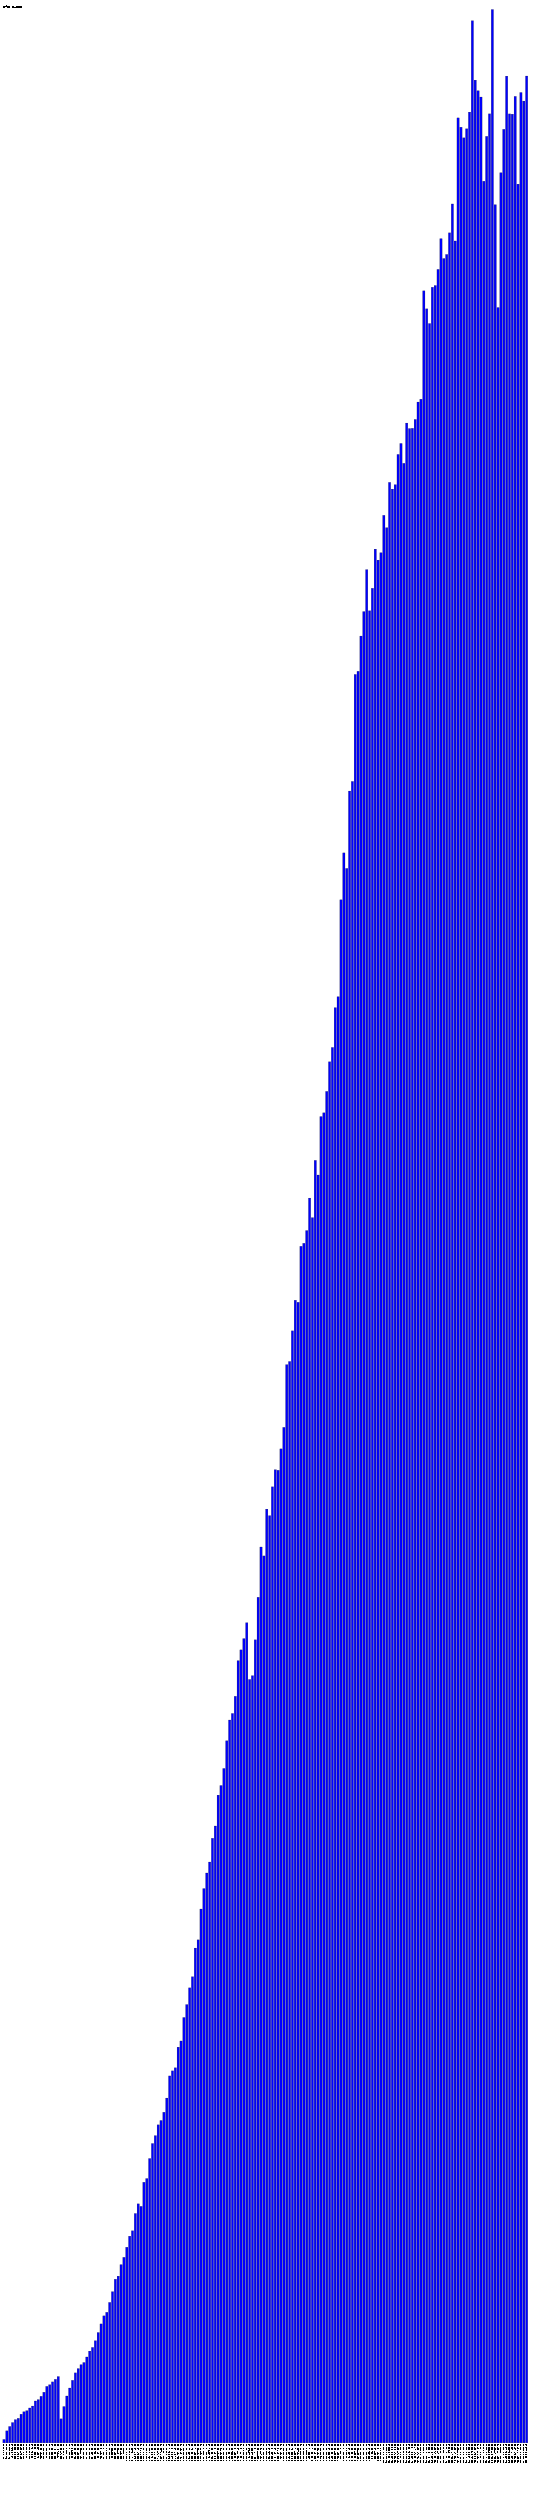
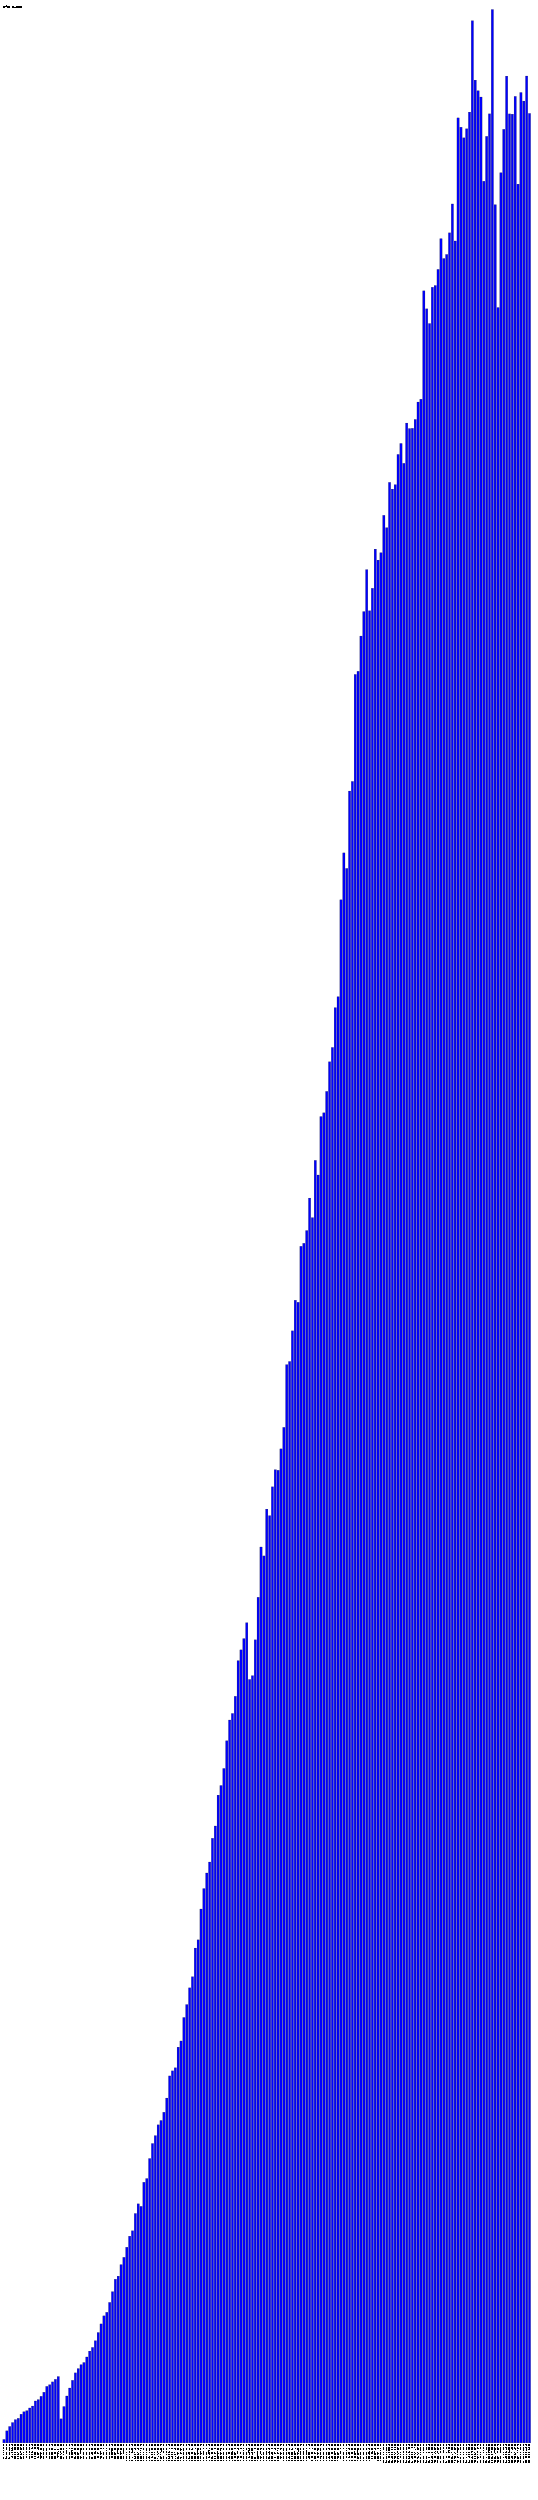
- <svg xmlns="http://www.w3.org/2000/svg" version="1.1" preserveAspectRatio="xMidYMid meet" viewBox="0 0 2810 13130.6">
+ <svg xmlns="http://www.w3.org/2000/svg" version="1.1" preserveAspectRatio="xMidYMid meet" viewBox="0 0 2825 13130.6">
  <rect fill="blue" height="18.2" stroke="black" width="12" x="15" y="12812.4" />
  <text x="15" y="12835.6" font-family="Tahoma" font-size="12" transform="rotate(90 15,12835.6)" text-rendering="optimizeSpeed" fill="#000000">200812 (1818)</text>
  <rect fill="blue" height="63.3" stroke="black" width="12" x="30" y="12767.3" />
  <text x="30" y="12835.6" font-family="Tahoma" font-size="12" transform="rotate(90 30,12835.6)" text-rendering="optimizeSpeed" fill="#000000">200901 (6326)</text>
  <rect fill="blue" height="86.2" stroke="black" width="12" x="45" y="12744.4" />
  <text x="45" y="12835.6" font-family="Tahoma" font-size="12" transform="rotate(90 45,12835.6)" text-rendering="optimizeSpeed" fill="#000000">200902 (8619)</text>
  <rect fill="blue" height="106.8" stroke="black" width="12" x="60" y="12723.8" />
  <text x="60" y="12835.6" font-family="Tahoma" font-size="12" transform="rotate(90 60,12835.6)" text-rendering="optimizeSpeed" fill="#000000">200903 (10677)</text>
  <rect fill="blue" height="122.2" stroke="black" width="12" x="75" y="12708.4" />
  <text x="75" y="12835.6" font-family="Tahoma" font-size="12" transform="rotate(90 75,12835.6)" text-rendering="optimizeSpeed" fill="#000000">200904 (12222)</text>
  <rect fill="blue" height="129.1" stroke="black" width="12" x="90" y="12701.5" />
  <text x="90" y="12835.6" font-family="Tahoma" font-size="12" transform="rotate(90 90,12835.6)" text-rendering="optimizeSpeed" fill="#000000">200905 (12906)</text>
  <rect fill="blue" height="150.6" stroke="black" width="12" x="105" y="12680.0" />
  <text x="105" y="12835.6" font-family="Tahoma" font-size="12" transform="rotate(90 105,12835.6)" text-rendering="optimizeSpeed" fill="#000000">200906 (15062)</text>
  <rect fill="blue" height="163.6" stroke="black" width="12" x="120" y="12667.0" />
  <text x="120" y="12835.6" font-family="Tahoma" font-size="12" transform="rotate(90 120,12835.6)" text-rendering="optimizeSpeed" fill="#000000">200907 (16359)</text>
  <rect fill="blue" height="169.2" stroke="black" width="12" x="135" y="12661.4" />
  <text x="135" y="12835.6" font-family="Tahoma" font-size="12" transform="rotate(90 135,12835.6)" text-rendering="optimizeSpeed" fill="#000000">200908 (16921)</text>
  <rect fill="blue" height="183.3" stroke="black" width="12" x="150" y="12647.3" />
  <text x="150" y="12835.6" font-family="Tahoma" font-size="12" transform="rotate(90 150,12835.6)" text-rendering="optimizeSpeed" fill="#000000">200909 (18327)</text>
  <rect fill="blue" height="193.5" stroke="black" width="12" x="165" y="12637.1" />
  <text x="165" y="12835.6" font-family="Tahoma" font-size="12" transform="rotate(90 165,12835.6)" text-rendering="optimizeSpeed" fill="#000000">200910 (19351)</text>
  <rect fill="blue" height="220.1" stroke="black" width="12" x="180" y="12610.5" />
  <text x="180" y="12835.6" font-family="Tahoma" font-size="12" transform="rotate(90 180,12835.6)" text-rendering="optimizeSpeed" fill="#000000">200911 (22009)</text>
  <rect fill="blue" height="227.3" stroke="black" width="12" x="195" y="12603.3" />
  <text x="195" y="12835.6" font-family="Tahoma" font-size="12" transform="rotate(90 195,12835.6)" text-rendering="optimizeSpeed" fill="#000000">200912 (22731)</text>
  <rect fill="blue" height="244.8" stroke="black" width="12" x="210" y="12585.8" />
  <text x="210" y="12835.6" font-family="Tahoma" font-size="12" transform="rotate(90 210,12835.6)" text-rendering="optimizeSpeed" fill="#000000">201001 (24480)</text>
  <rect fill="blue" height="266.1" stroke="black" width="12" x="225" y="12564.5" />
  <text x="225" y="12835.6" font-family="Tahoma" font-size="12" transform="rotate(90 225,12835.6)" text-rendering="optimizeSpeed" fill="#000000">201002 (26610)</text>
  <rect fill="blue" height="296.8" stroke="black" width="12" x="240" y="12533.8" />
  <text x="240" y="12835.6" font-family="Tahoma" font-size="12" transform="rotate(90 240,12835.6)" text-rendering="optimizeSpeed" fill="#000000">201003 (29681)</text>
  <rect fill="blue" height="305.5" stroke="black" width="12" x="255" y="12525.1" />
  <text x="255" y="12835.6" font-family="Tahoma" font-size="12" transform="rotate(90 255,12835.6)" text-rendering="optimizeSpeed" fill="#000000">201004 (30546)</text>
  <rect fill="blue" height="320.3" stroke="black" width="12" x="270" y="12510.3" />
  <text x="270" y="12835.6" font-family="Tahoma" font-size="12" transform="rotate(90 270,12835.6)" text-rendering="optimizeSpeed" fill="#000000">201005 (32033)</text>
  <rect fill="blue" height="333.9" stroke="black" width="12" x="285" y="12496.7" />
  <text x="285" y="12835.6" font-family="Tahoma" font-size="12" transform="rotate(90 285,12835.6)" text-rendering="optimizeSpeed" fill="#000000">201006 (33392)</text>
  <rect fill="blue" height="348.5" stroke="black" width="12" x="300" y="12482.1" />
  <text x="300" y="12835.6" font-family="Tahoma" font-size="12" transform="rotate(90 300,12835.6)" text-rendering="optimizeSpeed" fill="#000000">201007 (34847)</text>
  <rect fill="blue" height="126.4" stroke="black" width="12" x="315" y="12704.2" />
  <text x="315" y="12835.6" font-family="Tahoma" font-size="12" transform="rotate(90 315,12835.6)" text-rendering="optimizeSpeed" fill="#000000">201008 (12637)</text>
  <rect fill="blue" height="191.0" stroke="black" width="12" x="330" y="12639.6" />
  <text x="330" y="12835.6" font-family="Tahoma" font-size="12" transform="rotate(90 330,12835.6)" text-rendering="optimizeSpeed" fill="#000000">201009 (19102)</text>
  <rect fill="blue" height="246.3" stroke="black" width="12" x="345" y="12584.3" />
  <text x="345" y="12835.6" font-family="Tahoma" font-size="12" transform="rotate(90 345,12835.6)" text-rendering="optimizeSpeed" fill="#000000">201010 (24634)</text>
  <rect fill="blue" height="288.2" stroke="black" width="12" x="360" y="12542.4" />
  <text x="360" y="12835.6" font-family="Tahoma" font-size="12" transform="rotate(90 360,12835.6)" text-rendering="optimizeSpeed" fill="#000000">201011 (28819)</text>
  <rect fill="blue" height="328.7" stroke="black" width="12" x="375" y="12501.9" />
  <text x="375" y="12835.6" font-family="Tahoma" font-size="12" transform="rotate(90 375,12835.6)" text-rendering="optimizeSpeed" fill="#000000">201012 (32867)</text>
  <rect fill="blue" height="367.7" stroke="black" width="12" x="390" y="12462.9" />
  <text x="390" y="12835.6" font-family="Tahoma" font-size="12" transform="rotate(90 390,12835.6)" text-rendering="optimizeSpeed" fill="#000000">201101 (36766)</text>
  <rect fill="blue" height="390.3" stroke="black" width="12" x="405" y="12440.3" />
  <text x="405" y="12835.6" font-family="Tahoma" font-size="12" transform="rotate(90 405,12835.6)" text-rendering="optimizeSpeed" fill="#000000">201102 (39028)</text>
  <rect fill="blue" height="410.9" stroke="black" width="12" x="420" y="12419.7" />
  <text x="420" y="12835.6" font-family="Tahoma" font-size="12" transform="rotate(90 420,12835.6)" text-rendering="optimizeSpeed" fill="#000000">201103 (41094)</text>
  <rect fill="blue" height="422.3" stroke="black" width="12" x="435" y="12408.3" />
  <text x="435" y="12835.6" font-family="Tahoma" font-size="12" transform="rotate(90 435,12835.6)" text-rendering="optimizeSpeed" fill="#000000">201104 (42228)</text>
  <rect fill="blue" height="451.2" stroke="black" width="12" x="450" y="12379.4" />
  <text x="450" y="12835.6" font-family="Tahoma" font-size="12" transform="rotate(90 450,12835.6)" text-rendering="optimizeSpeed" fill="#000000">201105 (45118)</text>
  <rect fill="blue" height="482.0" stroke="black" width="12" x="465" y="12348.6" />
  <text x="465" y="12835.6" font-family="Tahoma" font-size="12" transform="rotate(90 465,12835.6)" text-rendering="optimizeSpeed" fill="#000000">201106 (48202)</text>
  <rect fill="blue" height="501.4" stroke="black" width="12" x="480" y="12329.2" />
  <text x="480" y="12835.6" font-family="Tahoma" font-size="12" transform="rotate(90 480,12835.6)" text-rendering="optimizeSpeed" fill="#000000">201107 (50138)</text>
  <rect fill="blue" height="536.6" stroke="black" width="12" x="495" y="12294.0" />
  <text x="495" y="12835.6" font-family="Tahoma" font-size="12" transform="rotate(90 495,12835.6)" text-rendering="optimizeSpeed" fill="#000000">201108 (53662)</text>
  <rect fill="blue" height="579.7" stroke="black" width="12" x="510" y="12250.9" />
  <text x="510" y="12835.6" font-family="Tahoma" font-size="12" transform="rotate(90 510,12835.6)" text-rendering="optimizeSpeed" fill="#000000">201109 (57967)</text>
  <rect fill="blue" height="624.8" stroke="black" width="12" x="525" y="12205.8" />
  <text x="525" y="12835.6" font-family="Tahoma" font-size="12" transform="rotate(90 525,12835.6)" text-rendering="optimizeSpeed" fill="#000000">201110 (62480)</text>
  <rect fill="blue" height="667.2" stroke="black" width="12" x="540" y="12163.4" />
  <text x="540" y="12835.6" font-family="Tahoma" font-size="12" transform="rotate(90 540,12835.6)" text-rendering="optimizeSpeed" fill="#000000">201111 (66717)</text>
  <rect fill="blue" height="685.9" stroke="black" width="12" x="555" y="12144.7" />
  <text x="555" y="12835.6" font-family="Tahoma" font-size="12" transform="rotate(90 555,12835.6)" text-rendering="optimizeSpeed" fill="#000000">201112 (68586)</text>
  <rect fill="blue" height="737.8" stroke="black" width="12" x="570" y="12092.8" />
  <text x="570" y="12835.6" font-family="Tahoma" font-size="12" transform="rotate(90 570,12835.6)" text-rendering="optimizeSpeed" fill="#000000">201201 (73776)</text>
  <rect fill="blue" height="794.2" stroke="black" width="12" x="585" y="12036.4" />
  <text x="585" y="12835.6" font-family="Tahoma" font-size="12" transform="rotate(90 585,12835.6)" text-rendering="optimizeSpeed" fill="#000000">201202 (79424)</text>
  <rect fill="blue" height="859.5" stroke="black" width="12" x="600" y="11971.0" />
  <text x="600" y="12835.6" font-family="Tahoma" font-size="12" transform="rotate(90 600,12835.6)" text-rendering="optimizeSpeed" fill="#000000">201203 (85955)</text>
  <rect fill="blue" height="875.8" stroke="black" width="12" x="615" y="11954.8" />
  <text x="615" y="12835.6" font-family="Tahoma" font-size="12" transform="rotate(90 615,12835.6)" text-rendering="optimizeSpeed" fill="#000000">201204 (87578)</text>
  <rect fill="blue" height="936.3" stroke="black" width="12" x="630" y="11894.3" />
  <text x="630" y="12835.6" font-family="Tahoma" font-size="12" transform="rotate(90 630,12835.6)" text-rendering="optimizeSpeed" fill="#000000">201205 (93633)</text>
  <rect fill="blue" height="974.7" stroke="black" width="12" x="645" y="11855.9" />
  <text x="645" y="12835.6" font-family="Tahoma" font-size="12" transform="rotate(90 645,12835.6)" text-rendering="optimizeSpeed" fill="#000000">201206 (97472)</text>
  <rect fill="blue" height="1027.6" stroke="black" width="12" x="660" y="11803.0" />
  <text x="660" y="12835.6" font-family="Tahoma" font-size="12" transform="rotate(90 660,12835.6)" text-rendering="optimizeSpeed" fill="#000000">201207 (102764)</text>
  <rect fill="blue" height="1085.6" stroke="black" width="12" x="675" y="11745.0" />
  <text x="675" y="12835.6" font-family="Tahoma" font-size="12" transform="rotate(90 675,12835.6)" text-rendering="optimizeSpeed" fill="#000000">201208 (108562)</text>
  <rect fill="blue" height="1114.1" stroke="black" width="12" x="690" y="11716.5" />
  <text x="690" y="12835.6" font-family="Tahoma" font-size="12" transform="rotate(90 690,12835.6)" text-rendering="optimizeSpeed" fill="#000000">201209 (111413)</text>
  <rect fill="blue" height="1204.9" stroke="black" width="12" x="705" y="11625.7" />
  <text x="705" y="12835.6" font-family="Tahoma" font-size="12" transform="rotate(90 705,12835.6)" text-rendering="optimizeSpeed" fill="#000000">201210 (120487)</text>
  <rect fill="blue" height="1255.5" stroke="black" width="12" x="720" y="11575.1" />
  <text x="720" y="12835.6" font-family="Tahoma" font-size="12" transform="rotate(90 720,12835.6)" text-rendering="optimizeSpeed" fill="#000000">201211 (125552)</text>
  <rect fill="blue" height="1242.4" stroke="black" width="12" x="735" y="11588.2" />
  <text x="735" y="12835.6" font-family="Tahoma" font-size="12" transform="rotate(90 735,12835.6)" text-rendering="optimizeSpeed" fill="#000000">201212 (124236)</text>
  <rect fill="blue" height="1369.0" stroke="black" width="12" x="750" y="11461.6" />
  <text x="750" y="12835.6" font-family="Tahoma" font-size="12" transform="rotate(90 750,12835.6)" text-rendering="optimizeSpeed" fill="#000000">201301 (136899)</text>
  <rect fill="blue" height="1388.5" stroke="black" width="12" x="765" y="11442.1" />
  <text x="765" y="12835.6" font-family="Tahoma" font-size="12" transform="rotate(90 765,12835.6)" text-rendering="optimizeSpeed" fill="#000000">201302 (138854)</text>
  <rect fill="blue" height="1493.6" stroke="black" width="12" x="780" y="11337.0" />
  <text x="780" y="12835.6" font-family="Tahoma" font-size="12" transform="rotate(90 780,12835.6)" text-rendering="optimizeSpeed" fill="#000000">201303 (149358)</text>
  <rect fill="blue" height="1572.4" stroke="black" width="12" x="795" y="11258.2" />
  <text x="795" y="12835.6" font-family="Tahoma" font-size="12" transform="rotate(90 795,12835.6)" text-rendering="optimizeSpeed" fill="#000000">201304 (157242)</text>
  <rect fill="blue" height="1613.8" stroke="black" width="12" x="810" y="11216.8" />
  <text x="810" y="12835.6" font-family="Tahoma" font-size="12" transform="rotate(90 810,12835.6)" text-rendering="optimizeSpeed" fill="#000000">201305 (161383)</text>
  <rect fill="blue" height="1670.5" stroke="black" width="12" x="825" y="11160.1" />
  <text x="825" y="12835.6" font-family="Tahoma" font-size="12" transform="rotate(90 825,12835.6)" text-rendering="optimizeSpeed" fill="#000000">201306 (167045)</text>
  <rect fill="blue" height="1693.5" stroke="black" width="12" x="840" y="11137.1" />
  <text x="840" y="12835.6" font-family="Tahoma" font-size="12" transform="rotate(90 840,12835.6)" text-rendering="optimizeSpeed" fill="#000000">201307 (169350)</text>
  <rect fill="blue" height="1736.7" stroke="black" width="12" x="855" y="11093.9" />
  <text x="855" y="12835.6" font-family="Tahoma" font-size="12" transform="rotate(90 855,12835.6)" text-rendering="optimizeSpeed" fill="#000000">201308 (173665)</text>
  <rect fill="blue" height="1811.0" stroke="black" width="12" x="870" y="11019.5" />
  <text x="870" y="12835.6" font-family="Tahoma" font-size="12" transform="rotate(90 870,12835.6)" text-rendering="optimizeSpeed" fill="#000000">201309 (181105)</text>
  <rect fill="blue" height="1927.3" stroke="black" width="12" x="885" y="10903.3" />
  <text x="885" y="12835.6" font-family="Tahoma" font-size="12" transform="rotate(90 885,12835.6)" text-rendering="optimizeSpeed" fill="#000000">201310 (192734)</text>
  <rect fill="blue" height="1954.0" stroke="black" width="12" x="900" y="10876.6" />
  <text x="900" y="12835.6" font-family="Tahoma" font-size="12" transform="rotate(90 900,12835.6)" text-rendering="optimizeSpeed" fill="#000000">201311 (195404)</text>
  <rect fill="blue" height="1970.1" stroke="black" width="12" x="915" y="10860.5" />
  <text x="915" y="12835.6" font-family="Tahoma" font-size="12" transform="rotate(90 915,12835.6)" text-rendering="optimizeSpeed" fill="#000000">201312 (197012)</text>
  <rect fill="blue" height="2078.6" stroke="black" width="12" x="930" y="10752.0" />
  <text x="930" y="12835.6" font-family="Tahoma" font-size="12" transform="rotate(90 930,12835.6)" text-rendering="optimizeSpeed" fill="#000000">201401 (207859)</text>
  <rect fill="blue" height="2110.9" stroke="black" width="12" x="945" y="10719.7" />
  <text x="945" y="12835.6" font-family="Tahoma" font-size="12" transform="rotate(90 945,12835.6)" text-rendering="optimizeSpeed" fill="#000000">201402 (211093)</text>
  <rect fill="blue" height="2234.4" stroke="black" width="12" x="960" y="10596.2" />
  <text x="960" y="12835.6" font-family="Tahoma" font-size="12" transform="rotate(90 960,12835.6)" text-rendering="optimizeSpeed" fill="#000000">201403 (223442)</text>
  <rect fill="blue" height="2302.2" stroke="black" width="12" x="975" y="10528.4" />
  <text x="975" y="12835.6" font-family="Tahoma" font-size="12" transform="rotate(90 975,12835.6)" text-rendering="optimizeSpeed" fill="#000000">201404 (230220)</text>
  <rect fill="blue" height="2389.9" stroke="black" width="12" x="990" y="10440.6" />
  <text x="990" y="12835.6" font-family="Tahoma" font-size="12" transform="rotate(90 990,12835.6)" text-rendering="optimizeSpeed" fill="#000000">201405 (238995)</text>
  <rect fill="blue" height="2448.3" stroke="black" width="12" x="1005" y="10382.3" />
  <text x="1005" y="12835.6" font-family="Tahoma" font-size="12" transform="rotate(90 1005,12835.6)" text-rendering="optimizeSpeed" fill="#000000">201406 (244834)</text>
  <rect fill="blue" height="2598.9" stroke="black" width="12" x="1020" y="10231.7" />
  <text x="1020" y="12835.6" font-family="Tahoma" font-size="12" transform="rotate(90 1020,12835.6)" text-rendering="optimizeSpeed" fill="#000000">201407 (259894)</text>
  <rect fill="blue" height="2642.1" stroke="black" width="12" x="1035" y="10188.5" />
  <text x="1035" y="12835.6" font-family="Tahoma" font-size="12" transform="rotate(90 1035,12835.6)" text-rendering="optimizeSpeed" fill="#000000">201408 (264205)</text>
  <rect fill="blue" height="2804.0" stroke="black" width="12" x="1050" y="10026.6" />
  <text x="1050" y="12835.6" font-family="Tahoma" font-size="12" transform="rotate(90 1050,12835.6)" text-rendering="optimizeSpeed" fill="#000000">201409 (280403)</text>
  <rect fill="blue" height="2911.5" stroke="black" width="12" x="1065" y="9919.1" />
  <text x="1065" y="12835.6" font-family="Tahoma" font-size="12" transform="rotate(90 1065,12835.6)" text-rendering="optimizeSpeed" fill="#000000">201410 (291149)</text>
  <rect fill="blue" height="2993.2" stroke="black" width="12" x="1080" y="9837.4" />
  <text x="1080" y="12835.6" font-family="Tahoma" font-size="12" transform="rotate(90 1080,12835.6)" text-rendering="optimizeSpeed" fill="#000000">201411 (299322)</text>
  <rect fill="blue" height="3050.8" stroke="black" width="12" x="1095" y="9779.8" />
  <text x="1095" y="12835.6" font-family="Tahoma" font-size="12" transform="rotate(90 1095,12835.6)" text-rendering="optimizeSpeed" fill="#000000">201412 (305075)</text>
  <rect fill="blue" height="3175.6" stroke="black" width="12" x="1110" y="9655.0" />
  <text x="1110" y="12835.6" font-family="Tahoma" font-size="12" transform="rotate(90 1110,12835.6)" text-rendering="optimizeSpeed" fill="#000000">201501 (317556)</text>
  <rect fill="blue" height="3240.0" stroke="black" width="12" x="1125" y="9590.6" />
  <text x="1125" y="12835.6" font-family="Tahoma" font-size="12" transform="rotate(90 1125,12835.6)" text-rendering="optimizeSpeed" fill="#000000">201502 (324003)</text>
  <rect fill="blue" height="3402.3" stroke="black" width="12" x="1140" y="9428.3" />
  <text x="1140" y="12835.6" font-family="Tahoma" font-size="12" transform="rotate(90 1140,12835.6)" text-rendering="optimizeSpeed" fill="#000000">201503 (340233)</text>
  <rect fill="blue" height="3452.8" stroke="black" width="12" x="1155" y="9377.8" />
  <text x="1155" y="12835.6" font-family="Tahoma" font-size="12" transform="rotate(90 1155,12835.6)" text-rendering="optimizeSpeed" fill="#000000">201504 (345276)</text>
  <rect fill="blue" height="3542.3" stroke="black" width="12" x="1170" y="9288.3" />
  <text x="1170" y="12835.6" font-family="Tahoma" font-size="12" transform="rotate(90 1170,12835.6)" text-rendering="optimizeSpeed" fill="#000000">201505 (354232)</text>
  <rect fill="blue" height="3687.7" stroke="black" width="12" x="1185" y="9142.9" />
  <text x="1185" y="12835.6" font-family="Tahoma" font-size="12" transform="rotate(90 1185,12835.6)" text-rendering="optimizeSpeed" fill="#000000">201506 (368769)</text>
  <rect fill="blue" height="3796.7" stroke="black" width="12" x="1200" y="9033.9" />
  <text x="1200" y="12835.6" font-family="Tahoma" font-size="12" transform="rotate(90 1200,12835.6)" text-rendering="optimizeSpeed" fill="#000000">201507 (379665)</text>
  <rect fill="blue" height="3831.1" stroke="black" width="12" x="1215" y="8999.5" />
  <text x="1215" y="12835.6" font-family="Tahoma" font-size="12" transform="rotate(90 1215,12835.6)" text-rendering="optimizeSpeed" fill="#000000">201508 (383109)</text>
  <rect fill="blue" height="3921.3" stroke="black" width="12" x="1230" y="8909.3" />
  <text x="1230" y="12835.6" font-family="Tahoma" font-size="12" transform="rotate(90 1230,12835.6)" text-rendering="optimizeSpeed" fill="#000000">201509 (392134)</text>
  <rect fill="blue" height="4108.4" stroke="black" width="12" x="1245" y="8722.2" />
  <text x="1245" y="12835.6" font-family="Tahoma" font-size="12" transform="rotate(90 1245,12835.6)" text-rendering="optimizeSpeed" fill="#000000">201510 (410844)</text>
  <rect fill="blue" height="4165.1" stroke="black" width="12" x="1260" y="8665.5" />
  <text x="1260" y="12835.6" font-family="Tahoma" font-size="12" transform="rotate(90 1260,12835.6)" text-rendering="optimizeSpeed" fill="#000000">201511 (416512)</text>
  <rect fill="blue" height="4224.2" stroke="black" width="12" x="1275" y="8606.3" />
  <text x="1275" y="12835.6" font-family="Tahoma" font-size="12" transform="rotate(90 1275,12835.6)" text-rendering="optimizeSpeed" fill="#000000">201512 (422425)</text>
  <rect fill="blue" height="4307.6" stroke="black" width="12" x="1290" y="8523.0" />
  <text x="1290" y="12835.6" font-family="Tahoma" font-size="12" transform="rotate(90 1290,12835.6)" text-rendering="optimizeSpeed" fill="#000000">201601 (430764)</text>
  <rect fill="blue" height="4009.8" stroke="black" width="12" x="1305" y="8820.8" />
  <text x="1305" y="12835.6" font-family="Tahoma" font-size="12" transform="rotate(90 1305,12835.6)" text-rendering="optimizeSpeed" fill="#000000">201602 (400978)</text>
  <rect fill="blue" height="4029.6" stroke="black" width="12" x="1320" y="8801.0" />
  <text x="1320" y="12835.6" font-family="Tahoma" font-size="12" transform="rotate(90 1320,12835.6)" text-rendering="optimizeSpeed" fill="#000000">201603 (402964)</text>
  <rect fill="blue" height="4218.0" stroke="black" width="12" x="1335" y="8612.6" />
  <text x="1335" y="12835.6" font-family="Tahoma" font-size="12" transform="rotate(90 1335,12835.6)" text-rendering="optimizeSpeed" fill="#000000">201604 (421798)</text>
  <rect fill="blue" height="4441.5" stroke="black" width="12" x="1350" y="8389.1" />
  <text x="1350" y="12835.6" font-family="Tahoma" font-size="12" transform="rotate(90 1350,12835.6)" text-rendering="optimizeSpeed" fill="#000000">201605 (444150)</text>
  <rect fill="blue" height="4705.4" stroke="black" width="12" x="1365" y="8125.2" />
  <text x="1365" y="12835.6" font-family="Tahoma" font-size="12" transform="rotate(90 1365,12835.6)" text-rendering="optimizeSpeed" fill="#000000">201606 (470543)</text>
  <rect fill="blue" height="4658.5" stroke="black" width="12" x="1380" y="8172.1" />
  <text x="1380" y="12835.6" font-family="Tahoma" font-size="12" transform="rotate(90 1380,12835.6)" text-rendering="optimizeSpeed" fill="#000000">201607 (465848)</text>
  <rect fill="blue" height="4904.5" stroke="black" width="12" x="1395" y="7926.1" />
  <text x="1395" y="12835.6" font-family="Tahoma" font-size="12" transform="rotate(90 1395,12835.6)" text-rendering="optimizeSpeed" fill="#000000">201608 (490450)</text>
  <rect fill="blue" height="4870.0" stroke="black" width="12" x="1410" y="7960.6" />
  <text x="1410" y="12835.6" font-family="Tahoma" font-size="12" transform="rotate(90 1410,12835.6)" text-rendering="optimizeSpeed" fill="#000000">201609 (486996)</text>
  <rect fill="blue" height="5021.5" stroke="black" width="12" x="1425" y="7809.1" />
  <text x="1425" y="12835.6" font-family="Tahoma" font-size="12" transform="rotate(90 1425,12835.6)" text-rendering="optimizeSpeed" fill="#000000">201610 (502150)</text>
  <rect fill="blue" height="5111.4" stroke="black" width="12" x="1440" y="7719.2" />
  <text x="1440" y="12835.6" font-family="Tahoma" font-size="12" transform="rotate(90 1440,12835.6)" text-rendering="optimizeSpeed" fill="#000000">201611 (511136)</text>
  <rect fill="blue" height="5108.5" stroke="black" width="12" x="1455" y="7722.1" />
  <text x="1455" y="12835.6" font-family="Tahoma" font-size="12" transform="rotate(90 1455,12835.6)" text-rendering="optimizeSpeed" fill="#000000">201612 (510853)</text>
  <rect fill="blue" height="5220.8" stroke="black" width="12" x="1470" y="7609.8" />
  <text x="1470" y="12835.6" font-family="Tahoma" font-size="12" transform="rotate(90 1470,12835.6)" text-rendering="optimizeSpeed" fill="#000000">201701 (522081)</text>
  <rect fill="blue" height="5333.8" stroke="black" width="12" x="1485" y="7496.8" />
  <text x="1485" y="12835.6" font-family="Tahoma" font-size="12" transform="rotate(90 1485,12835.6)" text-rendering="optimizeSpeed" fill="#000000">201702 (533384)</text>
  <rect fill="blue" height="5663.2" stroke="black" width="12" x="1500" y="7167.4" />
  <text x="1500" y="12835.6" font-family="Tahoma" font-size="12" transform="rotate(90 1500,12835.6)" text-rendering="optimizeSpeed" fill="#000000">201703 (566323)</text>
  <rect fill="blue" height="5679.8" stroke="black" width="12" x="1515" y="7150.8" />
  <text x="1515" y="12835.6" font-family="Tahoma" font-size="12" transform="rotate(90 1515,12835.6)" text-rendering="optimizeSpeed" fill="#000000">201704 (567984)</text>
  <rect fill="blue" height="5840.7" stroke="black" width="12" x="1530" y="6989.9" />
  <text x="1530" y="12835.6" font-family="Tahoma" font-size="12" transform="rotate(90 1530,12835.6)" text-rendering="optimizeSpeed" fill="#000000">201705 (584068)</text>
  <rect fill="blue" height="6001.5" stroke="black" width="12" x="1545" y="6829.1" />
  <text x="1545" y="12835.6" font-family="Tahoma" font-size="12" transform="rotate(90 1545,12835.6)" text-rendering="optimizeSpeed" fill="#000000">201706 (600152)</text>
  <rect fill="blue" height="5990.8" stroke="black" width="12" x="1560" y="6839.8" />
  <text x="1560" y="12835.6" font-family="Tahoma" font-size="12" transform="rotate(90 1560,12835.6)" text-rendering="optimizeSpeed" fill="#000000">201707 (599083)</text>
  <rect fill="blue" height="6284.9" stroke="black" width="12" x="1575" y="6545.7" />
  <text x="1575" y="12835.6" font-family="Tahoma" font-size="12" transform="rotate(90 1575,12835.6)" text-rendering="optimizeSpeed" fill="#000000">201708 (628486)</text>
  <rect fill="blue" height="6300.6" stroke="black" width="12" x="1590" y="6530.0" />
  <text x="1590" y="12835.6" font-family="Tahoma" font-size="12" transform="rotate(90 1590,12835.6)" text-rendering="optimizeSpeed" fill="#000000">201709 (630058)</text>
  <rect fill="blue" height="6367.5" stroke="black" width="12" x="1605" y="6463.1" />
  <text x="1605" y="12835.6" font-family="Tahoma" font-size="12" transform="rotate(90 1605,12835.6)" text-rendering="optimizeSpeed" fill="#000000">201710 (636746)</text>
  <rect fill="blue" height="6538.0" stroke="black" width="12" x="1620" y="6292.6" />
  <text x="1620" y="12835.6" font-family="Tahoma" font-size="12" transform="rotate(90 1620,12835.6)" text-rendering="optimizeSpeed" fill="#000000">201711 (653801)</text>
  <rect fill="blue" height="6435.3" stroke="black" width="12" x="1635" y="6395.3" />
  <text x="1635" y="12835.6" font-family="Tahoma" font-size="12" transform="rotate(90 1635,12835.6)" text-rendering="optimizeSpeed" fill="#000000">201712 (643533)</text>
  <rect fill="blue" height="6736.1" stroke="black" width="12" x="1650" y="6094.5" />
  <text x="1650" y="12835.6" font-family="Tahoma" font-size="12" transform="rotate(90 1650,12835.6)" text-rendering="optimizeSpeed" fill="#000000">201801 (673607)</text>
  <rect fill="blue" height="6659.2" stroke="black" width="12" x="1665" y="6171.4" />
  <text x="1665" y="12835.6" font-family="Tahoma" font-size="12" transform="rotate(90 1665,12835.6)" text-rendering="optimizeSpeed" fill="#000000">201802 (665919)</text>
  <rect fill="blue" height="6966.3" stroke="black" width="12" x="1680" y="5864.3" />
  <text x="1680" y="12835.6" font-family="Tahoma" font-size="12" transform="rotate(90 1680,12835.6)" text-rendering="optimizeSpeed" fill="#000000">201803 (696633)</text>
  <rect fill="blue" height="6985.9" stroke="black" width="12" x="1695" y="5844.7" />
  <text x="1695" y="12835.6" font-family="Tahoma" font-size="12" transform="rotate(90 1695,12835.6)" text-rendering="optimizeSpeed" fill="#000000">201804 (698590)</text>
  <rect fill="blue" height="7098.4" stroke="black" width="12" x="1710" y="5732.2" />
  <text x="1710" y="12835.6" font-family="Tahoma" font-size="12" transform="rotate(90 1710,12835.6)" text-rendering="optimizeSpeed" fill="#000000">201805 (709836)</text>
  <rect fill="blue" height="7253.9" stroke="black" width="12" x="1725" y="5576.7" />
  <text x="1725" y="12835.6" font-family="Tahoma" font-size="12" transform="rotate(90 1725,12835.6)" text-rendering="optimizeSpeed" fill="#000000">201806 (725387)</text>
  <rect fill="blue" height="7329.2" stroke="black" width="12" x="1740" y="5501.4" />
  <text x="1740" y="12835.6" font-family="Tahoma" font-size="12" transform="rotate(90 1740,12835.6)" text-rendering="optimizeSpeed" fill="#000000">201807 (732916)</text>
  <rect fill="blue" height="7538.1" stroke="black" width="12" x="1755" y="5292.5" />
  <text x="1755" y="12835.6" font-family="Tahoma" font-size="12" transform="rotate(90 1755,12835.6)" text-rendering="optimizeSpeed" fill="#000000">201808 (753805)</text>
  <rect fill="blue" height="7595.7" stroke="black" width="12" x="1770" y="5234.9" />
  <text x="1770" y="12835.6" font-family="Tahoma" font-size="12" transform="rotate(90 1770,12835.6)" text-rendering="optimizeSpeed" fill="#000000">201809 (759569)</text>
  <rect fill="blue" height="8104.8" stroke="black" width="12" x="1785" y="4725.8" />
  <text x="1785" y="12835.6" font-family="Tahoma" font-size="12" transform="rotate(90 1785,12835.6)" text-rendering="optimizeSpeed" fill="#000000">201810 (810477)</text>
  <rect fill="blue" height="8351.0" stroke="black" width="12" x="1800" y="4479.6" />
  <text x="1800" y="12835.6" font-family="Tahoma" font-size="12" transform="rotate(90 1800,12835.6)" text-rendering="optimizeSpeed" fill="#000000">201811 (835100)</text>
  <rect fill="blue" height="8269.5" stroke="black" width="12" x="1815" y="4561.1" />
  <text x="1815" y="12835.6" font-family="Tahoma" font-size="12" transform="rotate(90 1815,12835.6)" text-rendering="optimizeSpeed" fill="#000000">201812 (826949)</text>
  <rect fill="blue" height="8675.8" stroke="black" width="12" x="1830" y="4154.8" />
  <text x="1830" y="12835.6" font-family="Tahoma" font-size="12" transform="rotate(90 1830,12835.6)" text-rendering="optimizeSpeed" fill="#000000">201901 (867578)</text>
  <rect fill="blue" height="8726.4" stroke="black" width="12" x="1845" y="4104.2" />
  <text x="1845" y="12835.6" font-family="Tahoma" font-size="12" transform="rotate(90 1845,12835.6)" text-rendering="optimizeSpeed" fill="#000000">201902 (872635)</text>
  <rect fill="blue" height="9288.4" stroke="black" width="12" x="1860" y="3542.2" />
  <text x="1860" y="12835.6" font-family="Tahoma" font-size="12" transform="rotate(90 1860,12835.6)" text-rendering="optimizeSpeed" fill="#000000">201903 (928842)</text>
  <rect fill="blue" height="9305.0" stroke="black" width="12" x="1875" y="3525.6" />
  <text x="1875" y="12835.6" font-family="Tahoma" font-size="12" transform="rotate(90 1875,12835.6)" text-rendering="optimizeSpeed" fill="#000000">201904 (930500)</text>
  <rect fill="blue" height="9490.0" stroke="black" width="12" x="1890" y="3340.6" />
  <text x="1890" y="12835.6" font-family="Tahoma" font-size="12" transform="rotate(90 1890,12835.6)" text-rendering="optimizeSpeed" fill="#000000">201905 (948999)</text>
  <rect fill="blue" height="9618.5" stroke="black" width="12" x="1905" y="3212.1" />
  <text x="1905" y="12835.6" font-family="Tahoma" font-size="12" transform="rotate(90 1905,12835.6)" text-rendering="optimizeSpeed" fill="#000000">201906 (961854)</text>
  <rect fill="blue" height="9838.9" stroke="black" width="12" x="1920" y="2991.8" />
  <text x="1920" y="12835.6" font-family="Tahoma" font-size="12" transform="rotate(90 1920,12835.6)" text-rendering="optimizeSpeed" fill="#000000">201907 (983885)</text>
  <rect fill="blue" height="9622.9" stroke="black" width="12" x="1935" y="3207.8" />
  <text x="1935" y="12835.6" font-family="Tahoma" font-size="12" transform="rotate(90 1935,12835.6)" text-rendering="optimizeSpeed" fill="#000000">201908 (962285)</text>
  <rect fill="blue" height="9740.9" stroke="black" width="12" x="1950" y="3089.7" />
  <text x="1950" y="12835.6" font-family="Tahoma" font-size="12" transform="rotate(90 1950,12835.6)" text-rendering="optimizeSpeed" fill="#000000">201909 (974091)</text>
  <rect fill="blue" height="9946.6" stroke="black" width="12" x="1965" y="2884.0" />
  <text x="1965" y="12835.6" font-family="Tahoma" font-size="12" transform="rotate(90 1965,12835.6)" text-rendering="optimizeSpeed" fill="#000000">201910 (994661)</text>
  <rect fill="blue" height="9888.9" stroke="black" width="12" x="1980" y="2941.7" />
  <text x="1980" y="12835.6" font-family="Tahoma" font-size="12" transform="rotate(90 1980,12835.6)" text-rendering="optimizeSpeed" fill="#000000">201911 (988886)</text>
  <rect fill="blue" height="9927.7" stroke="black" width="12" x="1995" y="2902.9" />
  <text x="1995" y="12835.6" font-family="Tahoma" font-size="12" transform="rotate(90 1995,12835.6)" text-rendering="optimizeSpeed" fill="#000000">201912 (992769)</text>
  <rect fill="blue" height="10124.0" stroke="black" width="12" x="2010" y="2706.5" />
  <text x="2010" y="12835.6" font-family="Tahoma" font-size="12" transform="rotate(90 2010,12835.6)" text-rendering="optimizeSpeed" fill="#000000">202001 (1012405)</text>
  <rect fill="blue" height="10059.0" stroke="black" width="12" x="2025" y="2771.5" />
  <text x="2025" y="12835.6" font-family="Tahoma" font-size="12" transform="rotate(90 2025,12835.6)" text-rendering="optimizeSpeed" fill="#000000">202002 (1005905)</text>
  <rect fill="blue" height="10297.0" stroke="black" width="12" x="2040" y="2533.5" />
  <text x="2040" y="12835.6" font-family="Tahoma" font-size="12" transform="rotate(90 2040,12835.6)" text-rendering="optimizeSpeed" fill="#000000">202003 (1029705)</text>
  <rect fill="blue" height="10261.7" stroke="black" width="12" x="2055" y="2568.9" />
  <text x="2055" y="12835.6" font-family="Tahoma" font-size="12" transform="rotate(90 2055,12835.6)" text-rendering="optimizeSpeed" fill="#000000">202004 (1026171)</text>
  <rect fill="blue" height="10284.9" stroke="black" width="12" x="2070" y="2545.7" />
  <text x="2070" y="12835.6" font-family="Tahoma" font-size="12" transform="rotate(90 2070,12835.6)" text-rendering="optimizeSpeed" fill="#000000">202005 (1028488)</text>
  <rect fill="blue" height="10443.9" stroke="black" width="12" x="2085" y="2386.7" />
  <text x="2085" y="12835.6" font-family="Tahoma" font-size="12" transform="rotate(90 2085,12835.6)" text-rendering="optimizeSpeed" fill="#000000">202006 (1044393)</text>
  <rect fill="blue" height="10501.6" stroke="black" width="12" x="2100" y="2329.0" />
  <text x="2100" y="12835.6" font-family="Tahoma" font-size="12" transform="rotate(90 2100,12835.6)" text-rendering="optimizeSpeed" fill="#000000">202007 (1050158)</text>
  <rect fill="blue" height="10397.2" stroke="black" width="12" x="2115" y="2433.4" />
  <text x="2115" y="12835.6" font-family="Tahoma" font-size="12" transform="rotate(90 2115,12835.6)" text-rendering="optimizeSpeed" fill="#000000">202008 (1039723)</text>
  <rect fill="blue" height="10608.6" stroke="black" width="12" x="2130" y="2222.0" />
  <text x="2130" y="12835.6" font-family="Tahoma" font-size="12" transform="rotate(90 2130,12835.6)" text-rendering="optimizeSpeed" fill="#000000">202009 (1060856)</text>
  <rect fill="blue" height="10579.8" stroke="black" width="12" x="2145" y="2250.8" />
  <text x="2145" y="12835.6" font-family="Tahoma" font-size="12" transform="rotate(90 2145,12835.6)" text-rendering="optimizeSpeed" fill="#000000">202010 (1057979)</text>
  <rect fill="blue" height="10581.1" stroke="black" width="12" x="2160" y="2249.5" />
  <text x="2160" y="12835.6" font-family="Tahoma" font-size="12" transform="rotate(90 2160,12835.6)" text-rendering="optimizeSpeed" fill="#000000">202011 (1058114)</text>
  <rect fill="blue" height="10627.6" stroke="black" width="12" x="2175" y="2203.0" />
  <text x="2175" y="12835.6" font-family="Tahoma" font-size="12" transform="rotate(90 2175,12835.6)" text-rendering="optimizeSpeed" fill="#000000">202012 (1062756)</text>
  <rect fill="blue" height="10719.0" stroke="black" width="12" x="2190" y="2111.6" />
  <text x="2190" y="12835.6" font-family="Tahoma" font-size="12" transform="rotate(90 2190,12835.6)" text-rendering="optimizeSpeed" fill="#000000">202101 (1071902)</text>
  <rect fill="blue" height="10734.0" stroke="black" width="12" x="2205" y="2096.6" />
  <text x="2205" y="12835.6" font-family="Tahoma" font-size="12" transform="rotate(90 2205,12835.6)" text-rendering="optimizeSpeed" fill="#000000">202102 (1073397)</text>
  <rect fill="blue" height="11303.1" stroke="black" width="12" x="2220" y="1527.5" />
  <text x="2220" y="12835.6" font-family="Tahoma" font-size="12" transform="rotate(90 2220,12835.6)" text-rendering="optimizeSpeed" fill="#000000">202103 (1130307)</text>
  <rect fill="blue" height="11208.6" stroke="black" width="12" x="2235" y="1622.0" />
  <text x="2235" y="12835.6" font-family="Tahoma" font-size="12" transform="rotate(90 2235,12835.6)" text-rendering="optimizeSpeed" fill="#000000">202104 (1120859)</text>
  <rect fill="blue" height="11131.4" stroke="black" width="12" x="2250" y="1699.2" />
  <text x="2250" y="12835.6" font-family="Tahoma" font-size="12" transform="rotate(90 2250,12835.6)" text-rendering="optimizeSpeed" fill="#000000">202105 (1113135)</text>
  <rect fill="blue" height="11321.9" stroke="black" width="12" x="2265" y="1508.7" />
  <text x="2265" y="12835.6" font-family="Tahoma" font-size="12" transform="rotate(90 2265,12835.6)" text-rendering="optimizeSpeed" fill="#000000">202106 (1132194)</text>
  <rect fill="blue" height="11331.1" stroke="black" width="12" x="2280" y="1499.5" />
  <text x="2280" y="12835.6" font-family="Tahoma" font-size="12" transform="rotate(90 2280,12835.6)" text-rendering="optimizeSpeed" fill="#000000">202107 (1133107)</text>
  <rect fill="blue" height="11415.8" stroke="black" width="12" x="2295" y="1414.8" />
  <text x="2295" y="12835.6" font-family="Tahoma" font-size="12" transform="rotate(90 2295,12835.6)" text-rendering="optimizeSpeed" fill="#000000">202108 (1141584)</text>
  <rect fill="blue" height="11577.1" stroke="black" width="12" x="2310" y="1253.4" />
  <text x="2310" y="12835.6" font-family="Tahoma" font-size="12" transform="rotate(90 2310,12835.6)" text-rendering="optimizeSpeed" fill="#000000">202109 (1157715)</text>
  <rect fill="blue" height="11472.9" stroke="black" width="12" x="2325" y="1357.7" />
  <text x="2325" y="12835.6" font-family="Tahoma" font-size="12" transform="rotate(90 2325,12835.6)" text-rendering="optimizeSpeed" fill="#000000">202110 (1147294)</text>
  <rect fill="blue" height="11494.2" stroke="black" width="12" x="2340" y="1336.4" />
  <text x="2340" y="12835.6" font-family="Tahoma" font-size="12" transform="rotate(90 2340,12835.6)" text-rendering="optimizeSpeed" fill="#000000">202111 (1149419)</text>
  <rect fill="blue" height="11607.7" stroke="black" width="12" x="2355" y="1222.9" />
  <text x="2355" y="12835.6" font-family="Tahoma" font-size="12" transform="rotate(90 2355,12835.6)" text-rendering="optimizeSpeed" fill="#000000">202112 (1160768)</text>
  <rect fill="blue" height="11759.3" stroke="black" width="12" x="2370" y="1071.3" />
  <text x="2370" y="12835.6" font-family="Tahoma" font-size="12" transform="rotate(90 2370,12835.6)" text-rendering="optimizeSpeed" fill="#000000">202201 (1175926)</text>
  <rect fill="blue" height="11564.9" stroke="black" width="12" x="2385" y="1265.7" />
  <text x="2385" y="12835.6" font-family="Tahoma" font-size="12" transform="rotate(90 2385,12835.6)" text-rendering="optimizeSpeed" fill="#000000">202202 (1156490)</text>
  <rect fill="blue" height="12211.3" stroke="black" width="12" x="2400" y="619.3" />
  <text x="2400" y="12835.6" font-family="Tahoma" font-size="12" transform="rotate(90 2400,12835.6)" text-rendering="optimizeSpeed" fill="#000000">202203 (1221128)</text>
  <rect fill="blue" height="12162.6" stroke="black" width="12" x="2415" y="668.0" />
  <text x="2415" y="12835.6" font-family="Tahoma" font-size="12" transform="rotate(90 2415,12835.6)" text-rendering="optimizeSpeed" fill="#000000">202204 (1216261)</text>
  <rect fill="blue" height="12106.9" stroke="black" width="12" x="2430" y="723.8" />
  <text x="2430" y="12835.6" font-family="Tahoma" font-size="12" transform="rotate(90 2430,12835.6)" text-rendering="optimizeSpeed" fill="#000000">202205 (1210685)</text>
  <rect fill="blue" height="12154.3" stroke="black" width="12" x="2445" y="676.3" />
  <text x="2445" y="12835.6" font-family="Tahoma" font-size="12" transform="rotate(90 2445,12835.6)" text-rendering="optimizeSpeed" fill="#000000">202206 (1215432)</text>
  <rect fill="blue" height="12241.8" stroke="black" width="12" x="2460" y="588.8" />
  <text x="2460" y="12835.6" font-family="Tahoma" font-size="12" transform="rotate(90 2460,12835.6)" text-rendering="optimizeSpeed" fill="#000000">202207 (1224177)</text>
  <rect fill="blue" height="12721.7" stroke="black" width="12" x="2475" y="108.9" />
  <text x="2475" y="12835.6" font-family="Tahoma" font-size="12" transform="rotate(90 2475,12835.6)" text-rendering="optimizeSpeed" fill="#000000">202208 (1272169)</text>
  <rect fill="blue" height="12409.8" stroke="black" width="12" x="2490" y="420.8" />
  <text x="2490" y="12835.6" font-family="Tahoma" font-size="12" transform="rotate(90 2490,12835.6)" text-rendering="optimizeSpeed" fill="#000000">202209 (1240982)</text>
  <rect fill="blue" height="12354.1" stroke="black" width="12" x="2505" y="476.5" />
  <text x="2505" y="12835.6" font-family="Tahoma" font-size="12" transform="rotate(90 2505,12835.6)" text-rendering="optimizeSpeed" fill="#000000">202210 (1235414)</text>
  <rect fill="blue" height="12321.0" stroke="black" width="12" x="2520" y="509.6" />
  <text x="2520" y="12835.6" font-family="Tahoma" font-size="12" transform="rotate(90 2520,12835.6)" text-rendering="optimizeSpeed" fill="#000000">202211 (1232102)</text>
  <rect fill="blue" height="11878.9" stroke="black" width="12" x="2535" y="951.8" />
  <text x="2535" y="12835.6" font-family="Tahoma" font-size="12" transform="rotate(90 2535,12835.6)" text-rendering="optimizeSpeed" fill="#000000">202212 (1187885)</text>
  <rect fill="blue" height="12114.5" stroke="black" width="12" x="2550" y="716.1" />
  <text x="2550" y="12835.6" font-family="Tahoma" font-size="12" transform="rotate(90 2550,12835.6)" text-rendering="optimizeSpeed" fill="#000000">202301 (1211446)</text>
  <rect fill="blue" height="12232.7" stroke="black" width="12" x="2565" y="597.9" />
  <text x="2565" y="12835.6" font-family="Tahoma" font-size="12" transform="rotate(90 2565,12835.6)" text-rendering="optimizeSpeed" fill="#000000">202302 (1223273)</text>
  <rect fill="blue" height="12780.6" stroke="black" width="12" x="2580" y="50.0" />
  <text x="2580" y="12835.6" font-family="Tahoma" font-size="12" transform="rotate(90 2580,12835.6)" text-rendering="optimizeSpeed" fill="#000000">202303 (1278060)</text>
  <rect fill="blue" height="11755.5" stroke="black" width="12" x="2595" y="1075.0" />
  <text x="2595" y="12835.6" font-family="Tahoma" font-size="12" transform="rotate(90 2595,12835.6)" text-rendering="optimizeSpeed" fill="#000000">202304 (1175555)</text>
  <rect fill="blue" height="11215.5" stroke="black" width="12" x="2610" y="1615.1" />
  <text x="2610" y="12835.6" font-family="Tahoma" font-size="12" transform="rotate(90 2610,12835.6)" text-rendering="optimizeSpeed" fill="#000000">202305 (1121551)</text>
  <rect fill="blue" height="11923.5" stroke="black" width="12" x="2625" y="907.1" />
  <text x="2625" y="12835.6" font-family="Tahoma" font-size="12" transform="rotate(90 2625,12835.6)" text-rendering="optimizeSpeed" fill="#000000">202306 (1192351)</text>
  <rect fill="blue" height="12151.5" stroke="black" width="12" x="2640" y="679.1" />
  <text x="2640" y="12835.6" font-family="Tahoma" font-size="12" transform="rotate(90 2640,12835.6)" text-rendering="optimizeSpeed" fill="#000000">202307 (1215152)</text>
  <rect fill="blue" height="12430.9" stroke="black" width="12" x="2655" y="399.8" />
  <text x="2655" y="12835.6" font-family="Tahoma" font-size="12" transform="rotate(90 2655,12835.6)" text-rendering="optimizeSpeed" fill="#000000">202308 (1243085)</text>
  <rect fill="blue" height="12232.3" stroke="black" width="12" x="2670" y="598.3" />
  <text x="2670" y="12835.6" font-family="Tahoma" font-size="12" transform="rotate(90 2670,12835.6)" text-rendering="optimizeSpeed" fill="#000000">202309 (1223227)</text>
  <rect fill="blue" height="12231.0" stroke="black" width="12" x="2685" y="599.6" />
  <text x="2685" y="12835.6" font-family="Tahoma" font-size="12" transform="rotate(90 2685,12835.6)" text-rendering="optimizeSpeed" fill="#000000">202310 (1223102)</text>
  <rect fill="blue" height="12324.4" stroke="black" width="12" x="2700" y="506.2" />
  <text x="2700" y="12835.6" font-family="Tahoma" font-size="12" transform="rotate(90 2700,12835.6)" text-rendering="optimizeSpeed" fill="#000000">202311 (1232441)</text>
  <rect fill="blue" height="11863.6" stroke="black" width="12" x="2715" y="967.0" />
  <text x="2715" y="12835.6" font-family="Tahoma" font-size="12" transform="rotate(90 2715,12835.6)" text-rendering="optimizeSpeed" fill="#000000">202312 (1186358)</text>
  <rect fill="blue" height="12344.8" stroke="black" width="12" x="2730" y="485.8" />
  <text x="2730" y="12835.6" font-family="Tahoma" font-size="12" transform="rotate(90 2730,12835.6)" text-rendering="optimizeSpeed" fill="#000000">202401 (1234480)</text>
  <rect fill="blue" height="12299.8" stroke="black" width="12" x="2745" y="530.8" />
  <text x="2745" y="12835.6" font-family="Tahoma" font-size="12" transform="rotate(90 2745,12835.6)" text-rendering="optimizeSpeed" fill="#000000">202402 (1229975)</text>
  <rect fill="blue" height="12431.3" stroke="black" width="12" x="2760" y="399.3" />
  <text x="2760" y="12835.6" font-family="Tahoma" font-size="12" transform="rotate(90 2760,12835.6)" text-rendering="optimizeSpeed" fill="#000000">202403 (1243126)</text>
+   <rect fill="blue" height="12234.9" stroke="black" width="12" x="2775" y="595.7" />
+   <text x="2775" y="12835.6" font-family="Tahoma" font-size="12" transform="rotate(90 2775,12835.6)" text-rendering="optimizeSpeed" fill="#000000">202404 (1223488)</text>
  <text x="10" y="40" font-family="Tahoma" font-size="20" text-rendering="optimizeSpeed" fill="#000000">Total nodes</text>
</svg>
